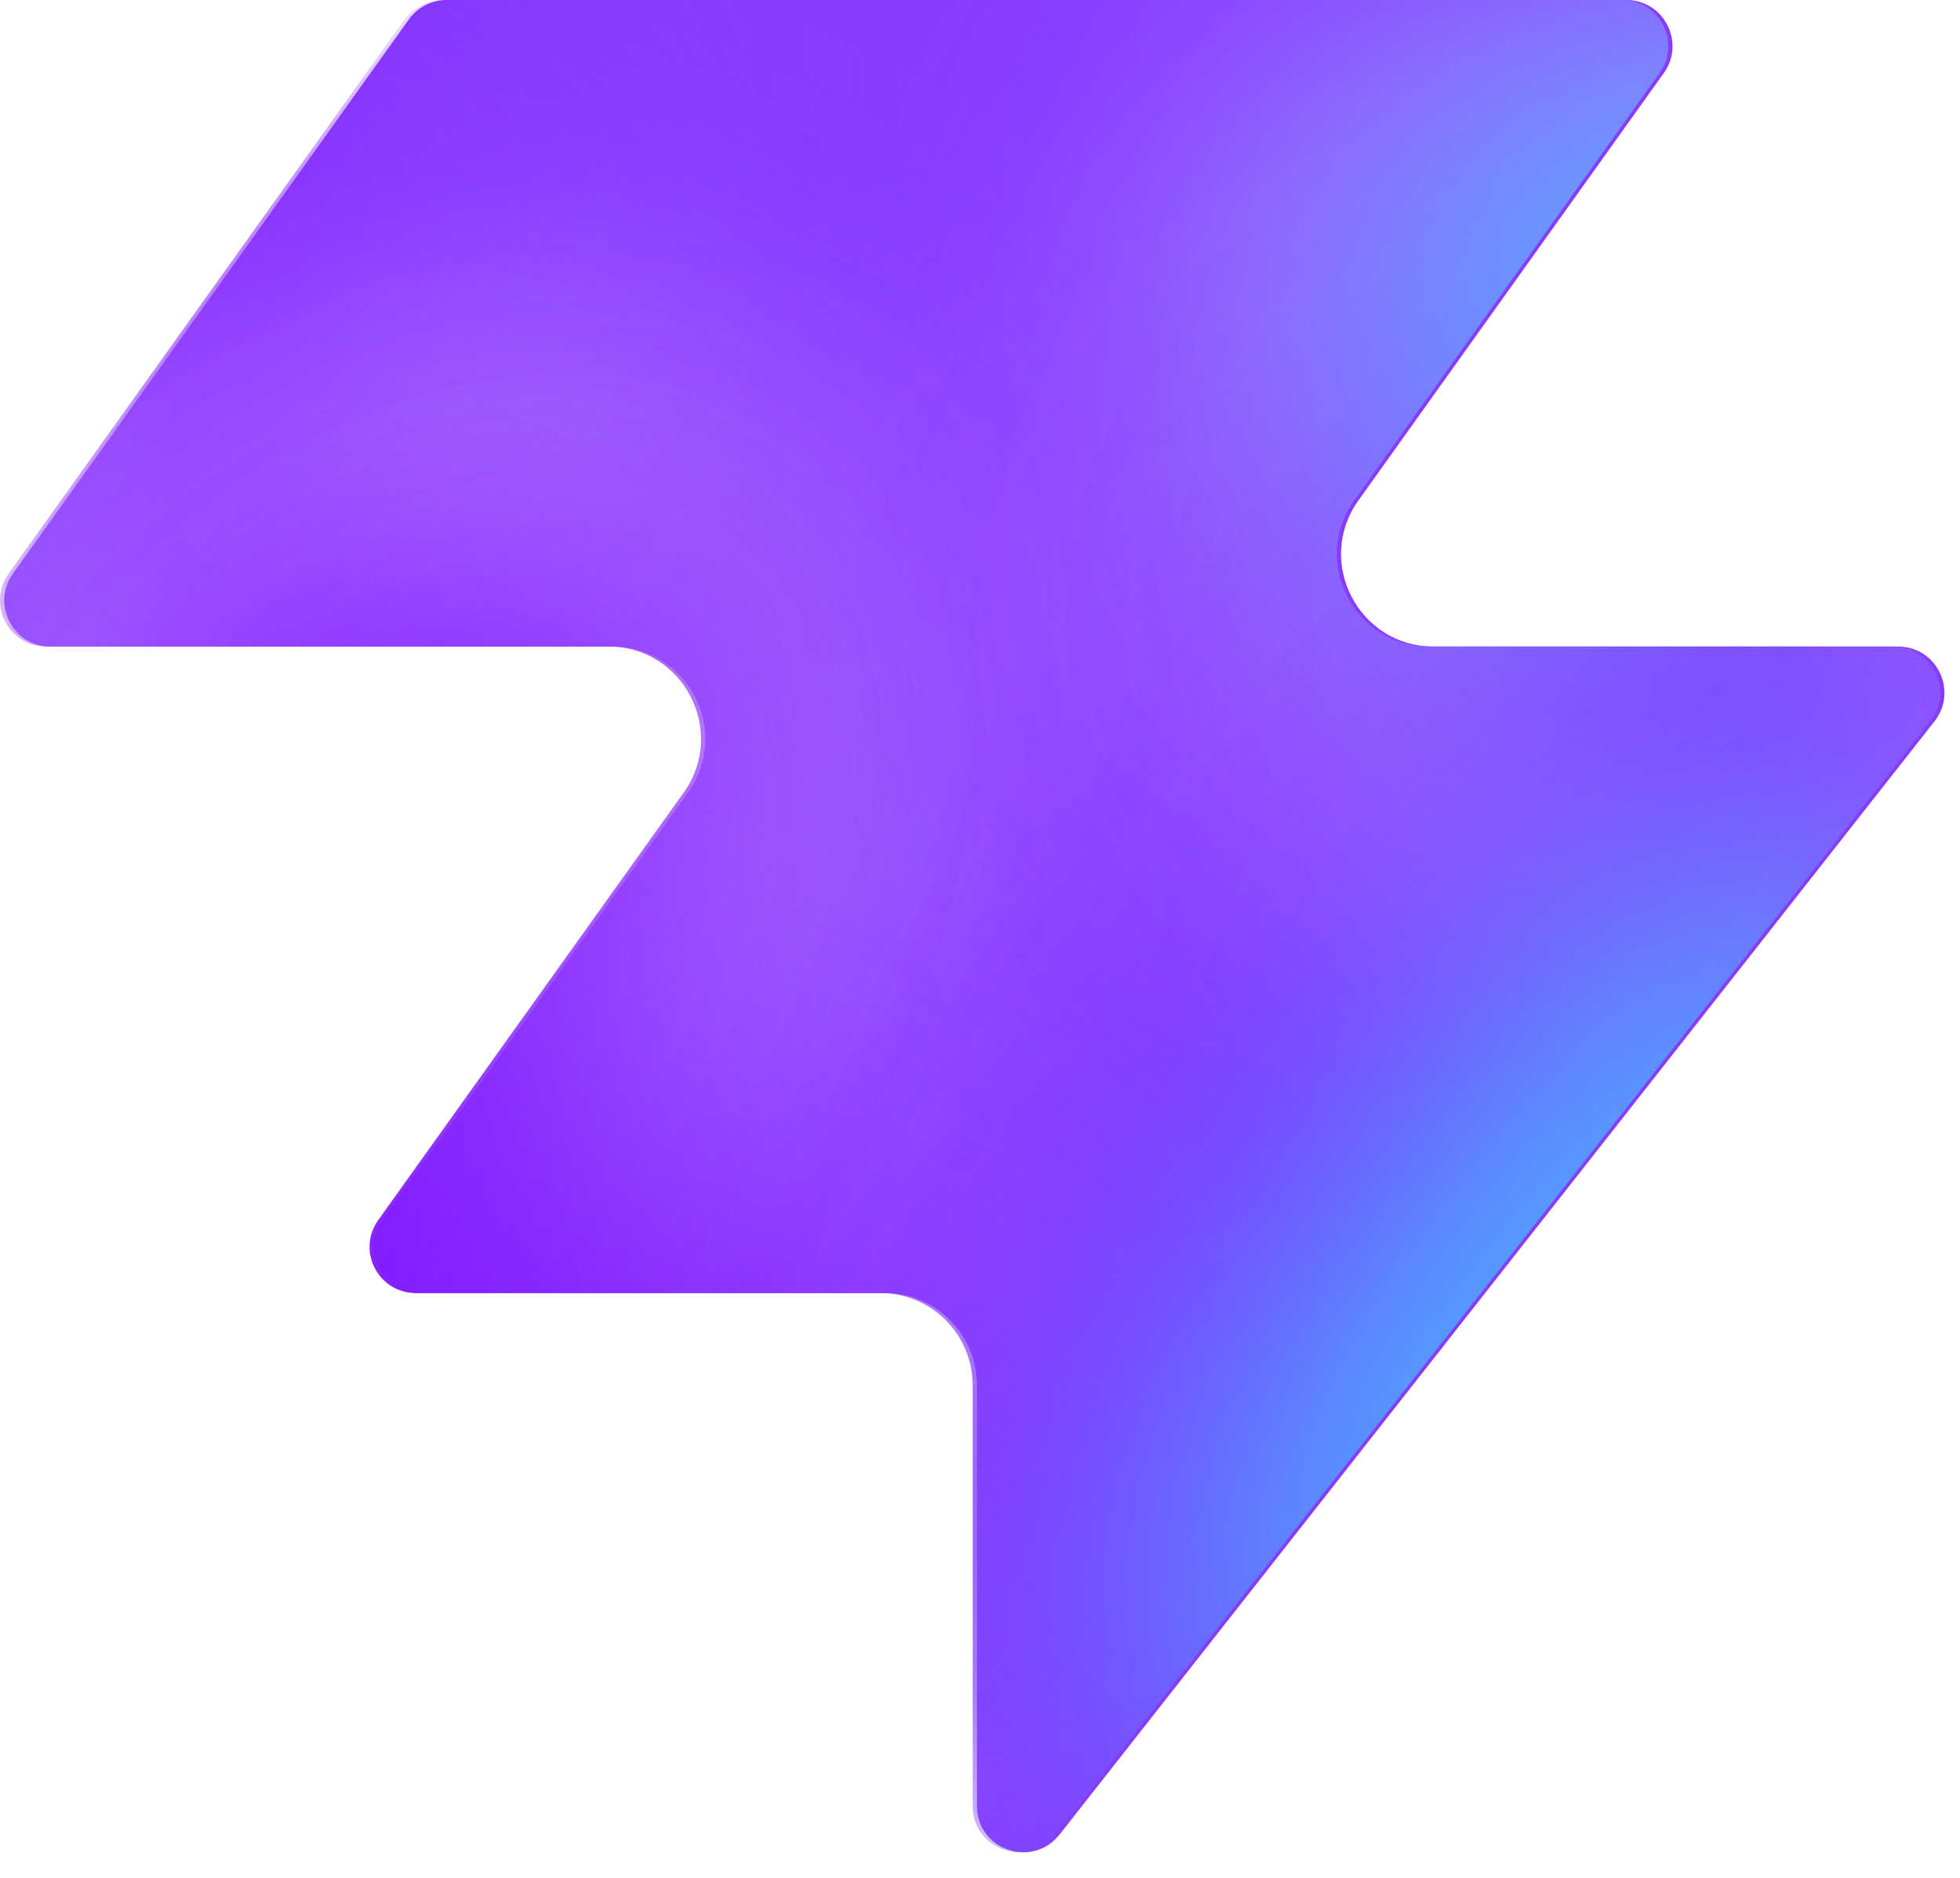
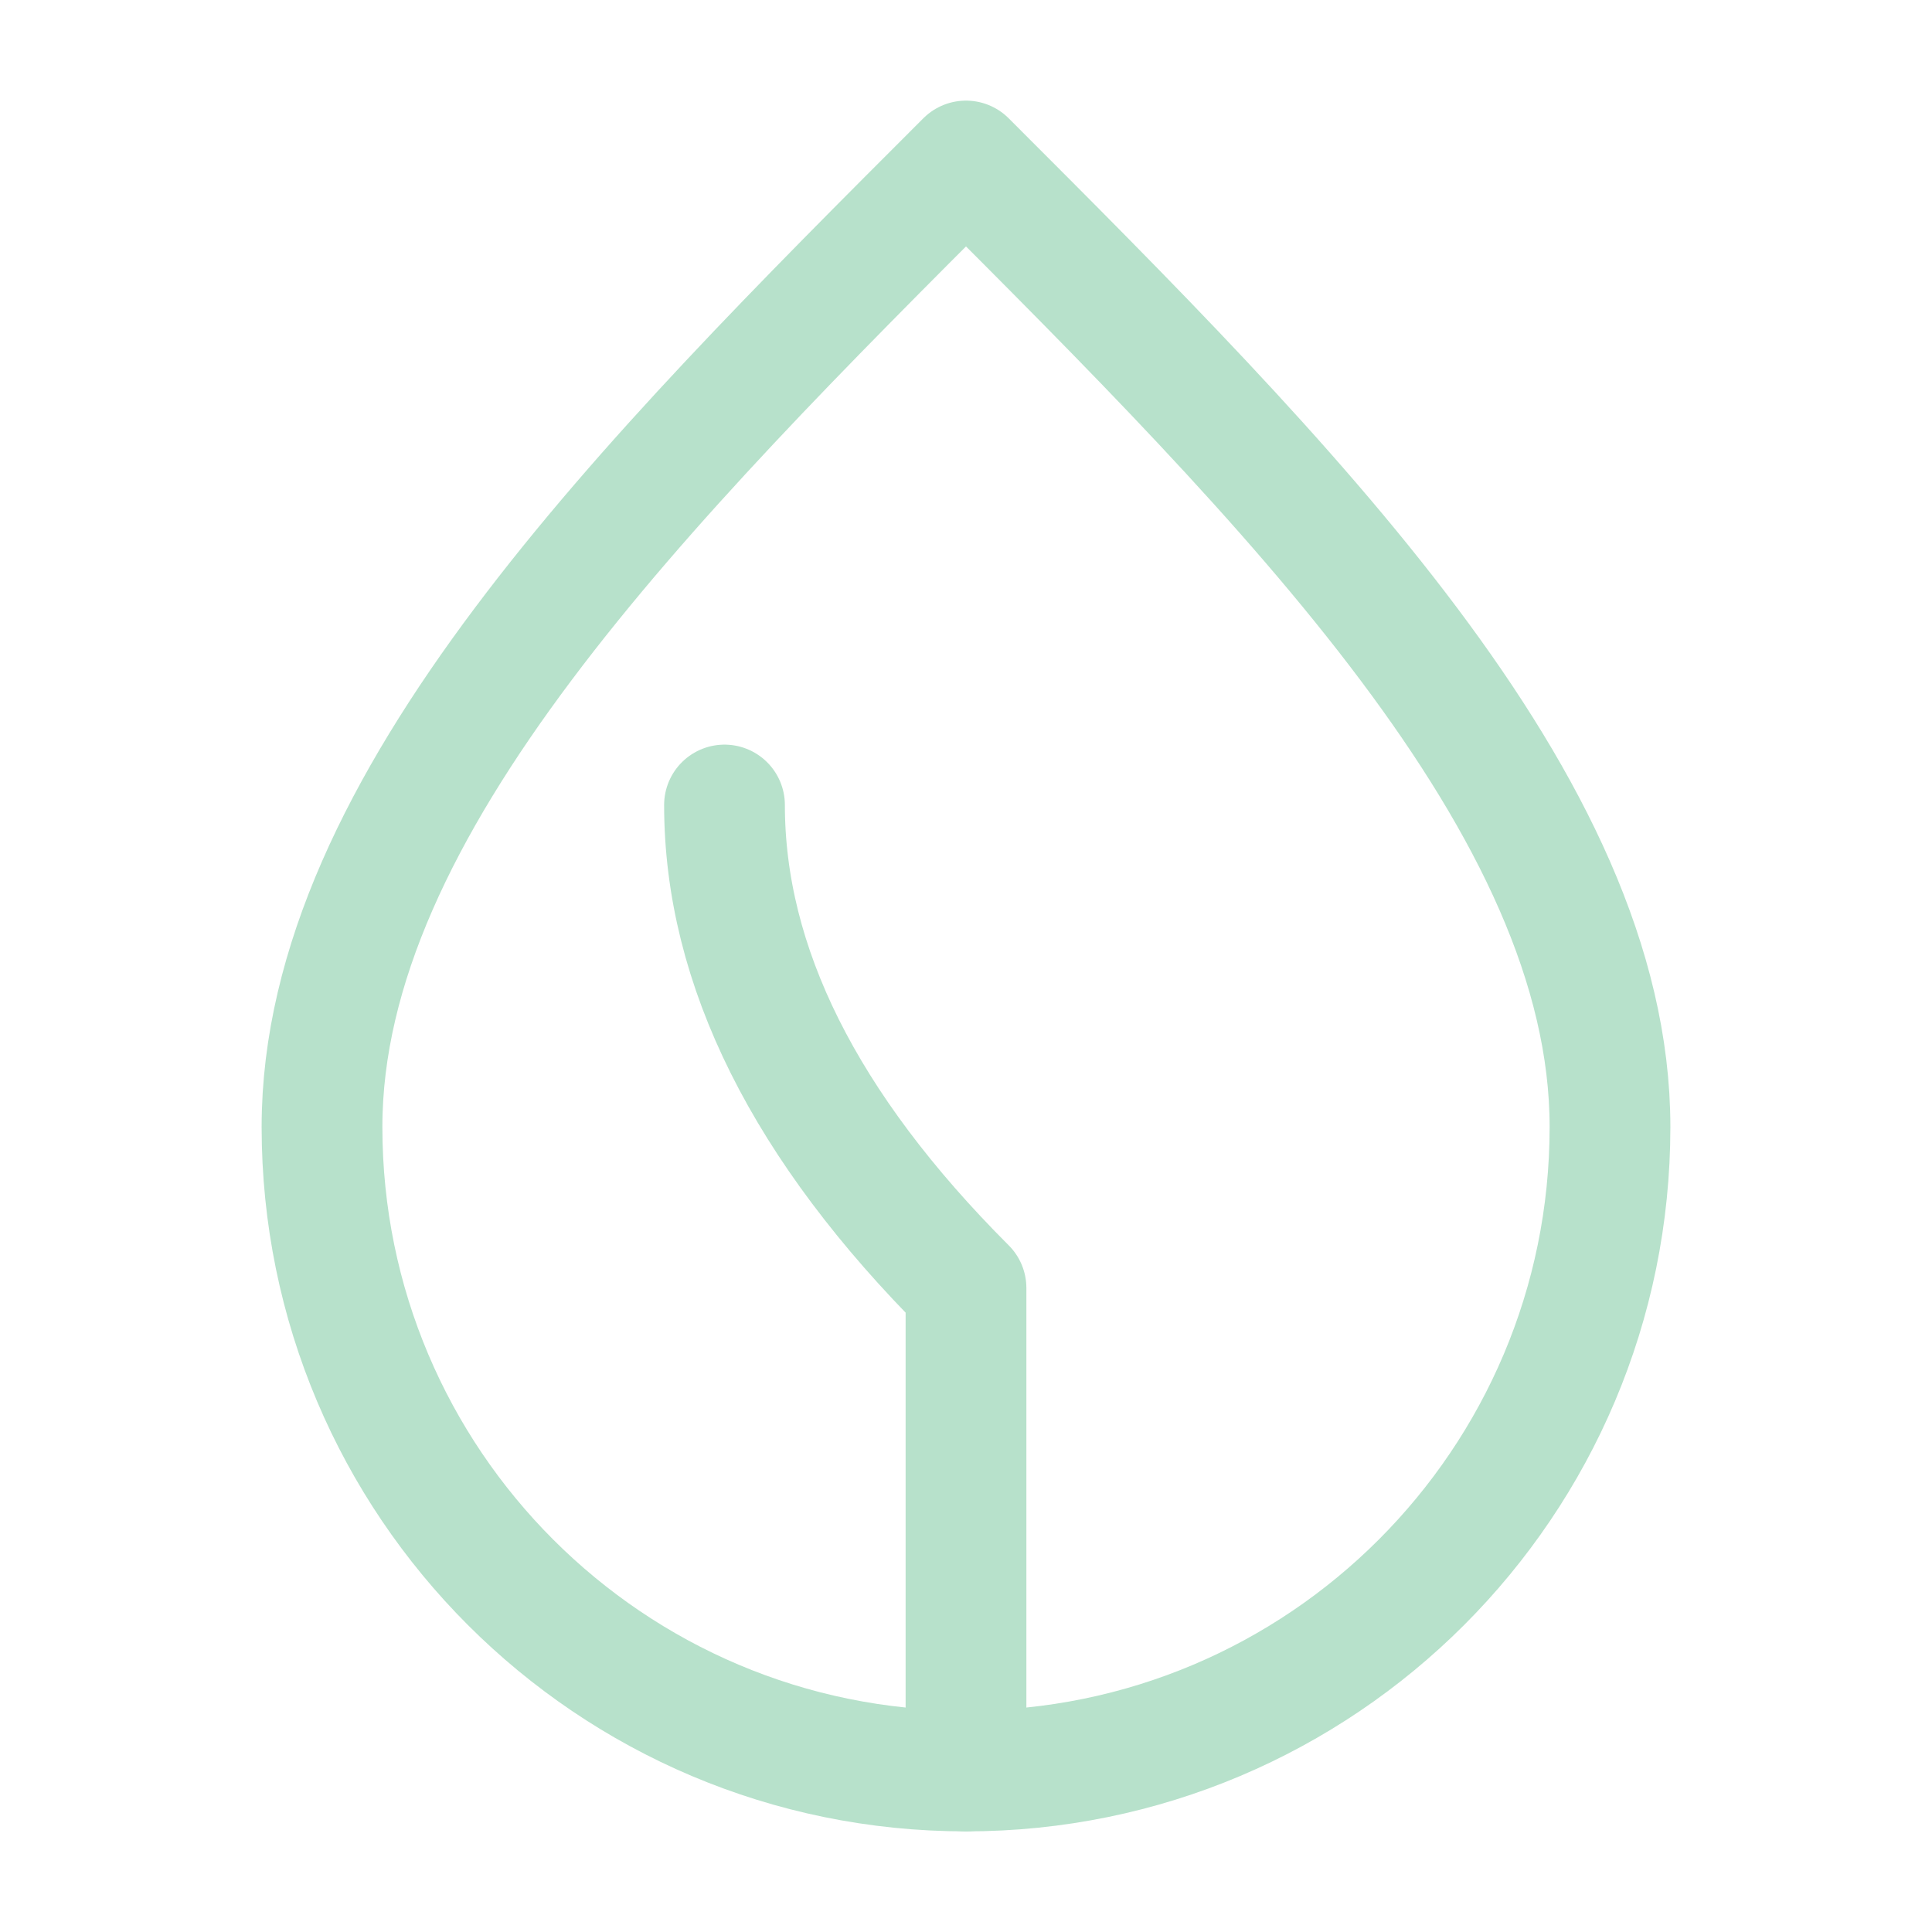
- <svg xmlns="http://www.w3.org/2000/svg" width="48" height="46" fill="none" viewBox="0 0 48 46">
-   <path fill="#863bff" d="M25.946 44.938c-.664.845-2.021.375-2.021-.698V33.937a2.26 2.26 0 0 0-2.262-2.262H10.287c-.92 0-1.456-1.04-.92-1.788l7.48-10.471c1.07-1.497 0-3.578-1.842-3.578H1.237c-.92 0-1.456-1.04-.92-1.788L10.013.474c.214-.297.556-.474.92-.474h28.894c.92 0 1.456 1.04.92 1.788l-7.48 10.471c-1.07 1.498 0 3.579 1.842 3.579h11.377c.943 0 1.473 1.088.89 1.83L25.947 44.94z" style="fill:#863bff;fill:color(display-p3 .525 .23 1);fill-opacity:1" />
-   <mask id="a" width="48" height="46" x="0" y="0" maskUnits="userSpaceOnUse" style="mask-type:alpha">
-     <path fill="#000" d="M25.842 44.938c-.664.844-2.021.375-2.021-.698V33.937a2.26 2.26 0 0 0-2.262-2.262H10.183c-.92 0-1.456-1.04-.92-1.788l7.48-10.471c1.07-1.498 0-3.579-1.842-3.579H1.133c-.92 0-1.456-1.04-.92-1.787L9.91.473c.214-.297.556-.474.92-.474h28.894c.92 0 1.456 1.04.92 1.788l-7.48 10.471c-1.07 1.498 0 3.578 1.842 3.578h11.377c.943 0 1.473 1.088.89 1.832L25.843 44.94z" style="fill:#000;fill-opacity:1" />
-   </mask>
-   <g mask="url(#a)">
-     <g filter="url(#b)">
-       <ellipse cx="5.508" cy="14.704" fill="#ede6ff" rx="5.508" ry="14.704" style="fill:#ede6ff;fill:color(display-p3 .927 .903 1);fill-opacity:1" transform="matrix(.00324 1 1 -.00324 -4.47 31.516)" />
-     </g>
-     <g filter="url(#c)">
-       <ellipse cx="10.399" cy="29.851" fill="#ede6ff" rx="10.399" ry="29.851" style="fill:#ede6ff;fill:color(display-p3 .927 .903 1);fill-opacity:1" transform="matrix(.00324 1 1 -.00324 -39.328 7.883)" />
-     </g>
-     <g filter="url(#d)">
-       <ellipse cx="5.508" cy="30.487" fill="#7e14ff" rx="5.508" ry="30.487" style="fill:#7e14ff;fill:color(display-p3 .492 .077 1);fill-opacity:1" transform="rotate(89.814 -25.913 -14.639)scale(1 -1)" />
-     </g>
-     <g filter="url(#e)">
-       <ellipse cx="5.508" cy="30.599" fill="#7e14ff" rx="5.508" ry="30.599" style="fill:#7e14ff;fill:color(display-p3 .492 .077 1);fill-opacity:1" transform="rotate(89.814 -32.644 -3.334)scale(1 -1)" />
-     </g>
-     <g filter="url(#f)">
-       <ellipse cx="5.508" cy="30.599" fill="#7e14ff" rx="5.508" ry="30.599" style="fill:#7e14ff;fill:color(display-p3 .492 .077 1);fill-opacity:1" transform="matrix(.00324 1 1 -.00324 -34.34 30.47)" />
-     </g>
-     <g filter="url(#g)">
-       <ellipse cx="14.072" cy="22.078" fill="#ede6ff" rx="14.072" ry="22.078" style="fill:#ede6ff;fill:color(display-p3 .927 .903 1);fill-opacity:1" transform="rotate(93.35 24.506 48.493)scale(-1 1)" />
-     </g>
-     <g filter="url(#h)">
-       <ellipse cx="3.47" cy="21.501" fill="#7e14ff" rx="3.47" ry="21.501" style="fill:#7e14ff;fill:color(display-p3 .492 .077 1);fill-opacity:1" transform="rotate(89.009 28.708 47.59)scale(-1 1)" />
-     </g>
-     <g filter="url(#i)">
-       <ellipse cx="3.47" cy="21.501" fill="#7e14ff" rx="3.47" ry="21.501" style="fill:#7e14ff;fill:color(display-p3 .492 .077 1);fill-opacity:1" transform="rotate(89.009 28.708 47.59)scale(-1 1)" />
-     </g>
-     <g filter="url(#j)">
-       <ellipse cx=".387" cy="8.972" fill="#7e14ff" rx="4.407" ry="29.108" style="fill:#7e14ff;fill:color(display-p3 .492 .077 1);fill-opacity:1" transform="rotate(39.51 .387 8.972)" />
-     </g>
-     <g filter="url(#k)">
-       <ellipse cx="47.523" cy="-6.092" fill="#7e14ff" rx="4.407" ry="29.108" style="fill:#7e14ff;fill:color(display-p3 .492 .077 1);fill-opacity:1" transform="rotate(37.892 47.523 -6.092)" />
-     </g>
-     <g filter="url(#l)">
-       <ellipse cx="41.412" cy="6.333" fill="#47bfff" rx="5.971" ry="9.665" style="fill:#47bfff;fill:color(display-p3 .28 .748 1);fill-opacity:1" transform="rotate(37.892 41.412 6.333)" />
-     </g>
-     <g filter="url(#m)">
-       <ellipse cx="-1.879" cy="38.332" fill="#7e14ff" rx="4.407" ry="29.108" style="fill:#7e14ff;fill:color(display-p3 .492 .077 1);fill-opacity:1" transform="rotate(37.892 -1.88 38.332)" />
-     </g>
-     <g filter="url(#n)">
-       <ellipse cx="-1.879" cy="38.332" fill="#7e14ff" rx="4.407" ry="29.108" style="fill:#7e14ff;fill:color(display-p3 .492 .077 1);fill-opacity:1" transform="rotate(37.892 -1.88 38.332)" />
-     </g>
-     <g filter="url(#o)">
-       <ellipse cx="35.651" cy="29.907" fill="#7e14ff" rx="4.407" ry="29.108" style="fill:#7e14ff;fill:color(display-p3 .492 .077 1);fill-opacity:1" transform="rotate(37.892 35.651 29.907)" />
-     </g>
-     <g filter="url(#p)">
-       <ellipse cx="38.418" cy="32.4" fill="#47bfff" rx="5.971" ry="15.297" style="fill:#47bfff;fill:color(display-p3 .28 .748 1);fill-opacity:1" transform="rotate(37.892 38.418 32.4)" />
-     </g>
-   </g>
-   <defs>
-     <filter id="b" width="60.045" height="41.654" x="-19.77" y="16.149" color-interpolation-filters="sRGB" filterUnits="userSpaceOnUse">
-       <feFlood flood-opacity="0" result="BackgroundImageFix" />
-       <feBlend in="SourceGraphic" in2="BackgroundImageFix" result="shape" />
-       <feGaussianBlur result="effect1_foregroundBlur_2002_17158" stdDeviation="7.659" />
-     </filter>
-     <filter id="c" width="90.34" height="51.437" x="-54.613" y="-7.533" color-interpolation-filters="sRGB" filterUnits="userSpaceOnUse">
-       <feFlood flood-opacity="0" result="BackgroundImageFix" />
-       <feBlend in="SourceGraphic" in2="BackgroundImageFix" result="shape" />
-       <feGaussianBlur result="effect1_foregroundBlur_2002_17158" stdDeviation="7.659" />
-     </filter>
-     <filter id="d" width="79.355" height="29.4" x="-49.64" y="2.03" color-interpolation-filters="sRGB" filterUnits="userSpaceOnUse">
-       <feFlood flood-opacity="0" result="BackgroundImageFix" />
-       <feBlend in="SourceGraphic" in2="BackgroundImageFix" result="shape" />
-       <feGaussianBlur result="effect1_foregroundBlur_2002_17158" stdDeviation="4.596" />
-     </filter>
-     <filter id="e" width="79.579" height="29.4" x="-45.045" y="20.029" color-interpolation-filters="sRGB" filterUnits="userSpaceOnUse">
-       <feFlood flood-opacity="0" result="BackgroundImageFix" />
-       <feBlend in="SourceGraphic" in2="BackgroundImageFix" result="shape" />
-       <feGaussianBlur result="effect1_foregroundBlur_2002_17158" stdDeviation="4.596" />
-     </filter>
-     <filter id="f" width="79.579" height="29.4" x="-43.513" y="21.178" color-interpolation-filters="sRGB" filterUnits="userSpaceOnUse">
-       <feFlood flood-opacity="0" result="BackgroundImageFix" />
-       <feBlend in="SourceGraphic" in2="BackgroundImageFix" result="shape" />
-       <feGaussianBlur result="effect1_foregroundBlur_2002_17158" stdDeviation="4.596" />
-     </filter>
-     <filter id="g" width="74.749" height="58.852" x="15.756" y="-17.901" color-interpolation-filters="sRGB" filterUnits="userSpaceOnUse">
-       <feFlood flood-opacity="0" result="BackgroundImageFix" />
-       <feBlend in="SourceGraphic" in2="BackgroundImageFix" result="shape" />
-       <feGaussianBlur result="effect1_foregroundBlur_2002_17158" stdDeviation="7.659" />
-     </filter>
-     <filter id="h" width="61.377" height="25.362" x="23.548" y="2.284" color-interpolation-filters="sRGB" filterUnits="userSpaceOnUse">
-       <feFlood flood-opacity="0" result="BackgroundImageFix" />
-       <feBlend in="SourceGraphic" in2="BackgroundImageFix" result="shape" />
-       <feGaussianBlur result="effect1_foregroundBlur_2002_17158" stdDeviation="4.596" />
-     </filter>
-     <filter id="i" width="61.377" height="25.362" x="23.548" y="2.284" color-interpolation-filters="sRGB" filterUnits="userSpaceOnUse">
-       <feFlood flood-opacity="0" result="BackgroundImageFix" />
-       <feBlend in="SourceGraphic" in2="BackgroundImageFix" result="shape" />
-       <feGaussianBlur result="effect1_foregroundBlur_2002_17158" stdDeviation="4.596" />
-     </filter>
-     <filter id="j" width="56.045" height="63.649" x="-27.636" y="-22.853" color-interpolation-filters="sRGB" filterUnits="userSpaceOnUse">
-       <feFlood flood-opacity="0" result="BackgroundImageFix" />
-       <feBlend in="SourceGraphic" in2="BackgroundImageFix" result="shape" />
-       <feGaussianBlur result="effect1_foregroundBlur_2002_17158" stdDeviation="4.596" />
-     </filter>
-     <filter id="k" width="54.814" height="64.646" x="20.116" y="-38.415" color-interpolation-filters="sRGB" filterUnits="userSpaceOnUse">
-       <feFlood flood-opacity="0" result="BackgroundImageFix" />
-       <feBlend in="SourceGraphic" in2="BackgroundImageFix" result="shape" />
-       <feGaussianBlur result="effect1_foregroundBlur_2002_17158" stdDeviation="4.596" />
-     </filter>
-     <filter id="l" width="33.541" height="35.313" x="24.641" y="-11.323" color-interpolation-filters="sRGB" filterUnits="userSpaceOnUse">
-       <feFlood flood-opacity="0" result="BackgroundImageFix" />
-       <feBlend in="SourceGraphic" in2="BackgroundImageFix" result="shape" />
-       <feGaussianBlur result="effect1_foregroundBlur_2002_17158" stdDeviation="4.596" />
-     </filter>
-     <filter id="m" width="54.814" height="64.646" x="-29.286" y="6.009" color-interpolation-filters="sRGB" filterUnits="userSpaceOnUse">
-       <feFlood flood-opacity="0" result="BackgroundImageFix" />
-       <feBlend in="SourceGraphic" in2="BackgroundImageFix" result="shape" />
-       <feGaussianBlur result="effect1_foregroundBlur_2002_17158" stdDeviation="4.596" />
-     </filter>
-     <filter id="n" width="54.814" height="64.646" x="-29.286" y="6.009" color-interpolation-filters="sRGB" filterUnits="userSpaceOnUse">
-       <feFlood flood-opacity="0" result="BackgroundImageFix" />
-       <feBlend in="SourceGraphic" in2="BackgroundImageFix" result="shape" />
-       <feGaussianBlur result="effect1_foregroundBlur_2002_17158" stdDeviation="4.596" />
-     </filter>
-     <filter id="o" width="54.814" height="64.646" x="8.244" y="-2.416" color-interpolation-filters="sRGB" filterUnits="userSpaceOnUse">
-       <feFlood flood-opacity="0" result="BackgroundImageFix" />
-       <feBlend in="SourceGraphic" in2="BackgroundImageFix" result="shape" />
-       <feGaussianBlur result="effect1_foregroundBlur_2002_17158" stdDeviation="4.596" />
-     </filter>
-     <filter id="p" width="39.409" height="43.623" x="18.713" y="10.588" color-interpolation-filters="sRGB" filterUnits="userSpaceOnUse">
-       <feFlood flood-opacity="0" result="BackgroundImageFix" />
-       <feBlend in="SourceGraphic" in2="BackgroundImageFix" result="shape" />
-       <feGaussianBlur result="effect1_foregroundBlur_2002_17158" stdDeviation="4.596" />
-     </filter>
-   </defs>
+ <svg xmlns="http://www.w3.org/2000/svg" viewBox="0 0 24 24" width="32" height="32">
+   <path fill="none" stroke="#B7E1CB" stroke-width="1.5" stroke-linecap="round" stroke-linejoin="round" d="M12 2C8 6 4 10 4 14a8 8 0 0 0 16 0c0-4-4-8-8-12Z" />
+   <path fill="none" stroke="#B7E1CB" stroke-width="1.5" stroke-linecap="round" stroke-linejoin="round" d="M12 22v-6M12 16c-2-2-3-4-3-6" />
</svg>
